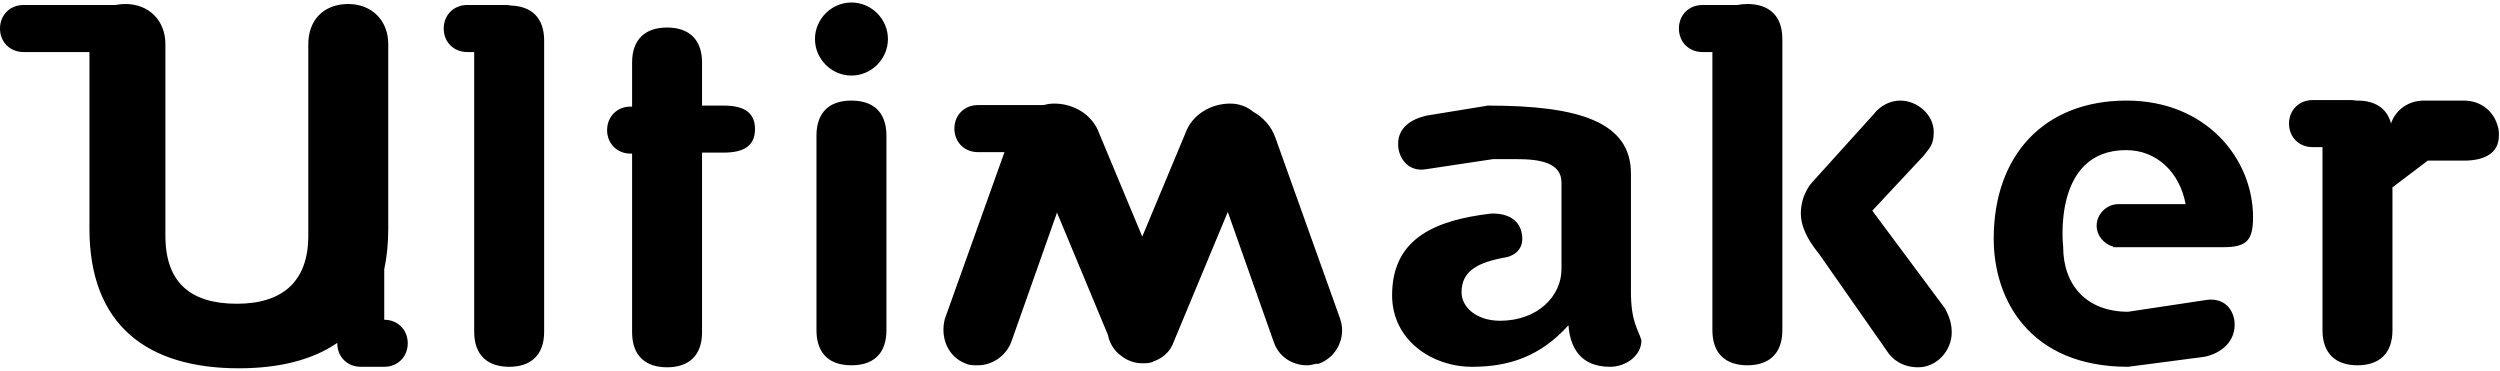
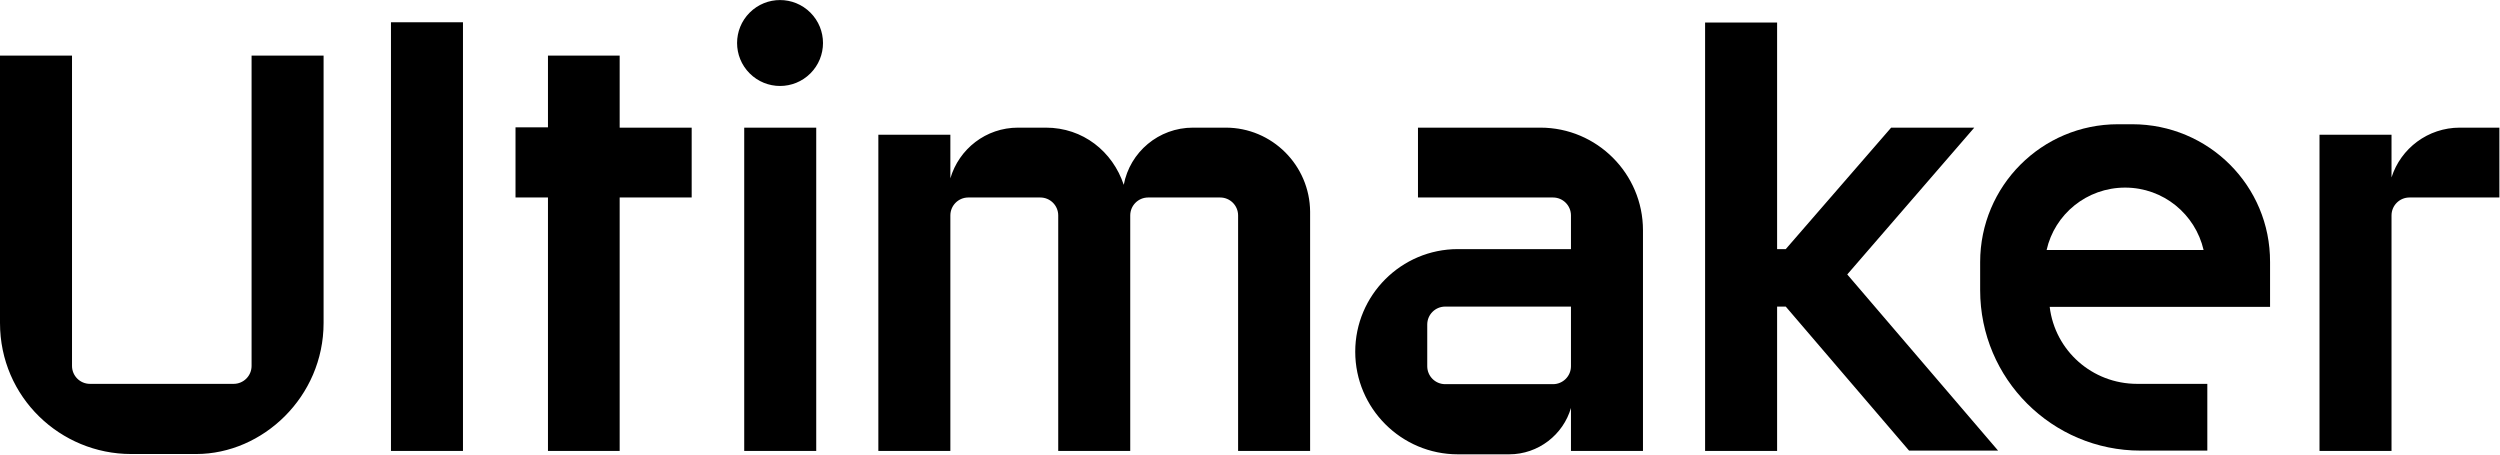
- <svg xmlns="http://www.w3.org/2000/svg" width="675px" height="100px" viewBox="0 0 675 100" version="1.1">
-   <g id="logo-ultimaker">
-     <path fill="currentColor" d="M344.297,37.019 L361.836,86.063 C363.59,91.063 360.892,96.467 356.034,98.224 C355.091,98.088 354.281,98.629 352.932,98.629 C348.885,98.629 345.242,96.332 343.893,92.279 L331.503,57.226 L316.91,92.279 C316.046,94.875 313.947,96.715 311.497,97.561 C310.614,98.079 309.515,98.088 308.411,98.088 C306.347,98.088 304.327,97.35 302.718,96.071 C300.821,94.732 299.576,92.675 299.131,90.405 L285.391,57.401 L273.063,92.279 C271.715,95.926 268.072,98.629 264.024,98.629 C263.081,98.629 261.731,98.629 260.921,98.224 C255.929,96.467 253.771,91.063 255.12,86.063 L271.209,41.073 L264.024,41.073 C260.382,41.073 257.684,38.37 257.684,34.723 C257.684,31.074 260.382,28.372 264.024,28.372 L281.809,28.372 C282.703,28.109 283.661,27.967 284.666,27.967 C290.062,27.967 295.054,31.075 296.808,36.074 L308.411,63.883 L320.014,36.074 C321.767,31.075 326.759,27.967 332.155,27.967 C334.567,27.967 336.705,28.781 338.337,30.158 C341.068,31.68 343.256,34.132 344.297,37.019 Z M137.97,1.502 C143.48,1.678 146.92,4.778 146.92,10.943 L146.92,89.576 C146.92,95.926 143.277,99.034 137.476,99.034 C131.675,99.034 128.032,95.926 128.032,89.576 L128.032,14.051 L126.144,14.051 C122.501,14.051 119.803,11.349 119.803,7.7 C119.803,4.053 122.501,1.35 126.144,1.35 L136.532,1.35 C137.031,1.35 137.51,1.405 137.97,1.502 Z M229.891,0.675 C235.288,0.675 239.74,5.134 239.74,10.538 C239.74,15.942 235.288,20.401 229.891,20.401 C224.494,20.401 220.043,15.942 220.043,10.538 C220.043,5.134 224.494,0.675 229.891,0.675 Z M229.891,27.157 C237.042,27.157 239.335,31.615 239.335,36.614 L239.335,89.171 C239.335,94.17 237.042,98.629 229.891,98.629 C222.741,98.629 220.448,94.17 220.448,89.171 L220.448,36.614 C220.448,31.615 222.741,27.157 229.891,27.157 Z M471.79,1.081 C477.591,1.081 481.234,4.188 481.234,10.538 L481.234,74.849 L481.234,89.171 C481.234,95.521 477.591,98.629 471.79,98.629 C465.989,98.629 462.346,95.521 462.346,89.171 L462.346,14.051 L459.648,14.051 C456.005,14.051 453.307,11.349 453.307,7.701 C453.307,4.053 456.005,1.35 459.648,1.35 L469.071,1.35 C469.915,1.176 470.819,1.081 471.79,1.081 Z M505.518,56.88 L525.215,83.361 C525.62,84.307 526.969,86.469 526.969,89.712 C526.969,94.711 522.922,99.168 517.93,99.168 C513.478,99.168 510.78,96.872 509.431,94.711 L491.487,69.04 C491.622,68.905 486.226,63.501 486.226,57.691 C486.226,52.287 489.329,49.179 489.329,49.179 L505.924,30.804 C507.677,28.508 510.375,27.157 513.073,27.157 C517.526,27.157 522.113,30.804 522.113,35.668 C522.113,39.316 520.764,40.126 519.415,42.018 L505.518,56.88 Z M103.748,86.333 C107.391,86.333 110.089,89.036 110.089,92.683 C110.089,96.331 107.391,99.034 103.748,99.034 L97.407,99.034 C93.765,99.034 91.066,96.331 91.066,92.683 L91.066,92.583 C84.288,97.231 75.247,99.439 64.489,99.439 C39.799,99.439 24.149,87.819 24.149,61.744 L24.149,14.051 L6.341,14.051 C2.698,14.051 -0,11.349 -0,7.701 C-0,4.053 2.698,1.35 6.341,1.35 L31.172,1.35 C32.015,1.179 32.908,1.081 33.863,1.081 C40.204,1.081 44.656,5.539 44.656,11.89 L44.656,63.635 C44.656,76.606 51.806,82.01 63.949,82.01 C76.091,82.01 83.241,76.2 83.241,63.635 L83.241,11.89 C83.241,5.539 87.289,1.081 94.034,1.081 C100.375,1.081 104.828,5.539 104.828,11.89 L104.828,61.744 C104.828,65.733 104.457,69.381 103.748,72.704 L103.748,86.333 Z M195.354,28.507 C200.75,28.507 203.853,30.264 203.853,34.857 C203.853,39.451 200.75,41.207 195.354,41.207 L189.552,41.207 L189.552,82.011 L189.552,89.712 C189.552,96.062 185.91,99.169 180.108,99.169 C174.307,99.169 170.665,96.062 170.665,89.712 L170.665,41.478 L170.26,41.478 C166.617,41.478 163.919,38.776 163.919,35.128 C163.919,31.48 166.617,28.778 170.26,28.778 L170.665,28.778 L170.665,16.889 C170.665,10.538 174.307,7.431 180.108,7.431 C185.91,7.431 189.552,10.538 189.552,16.889 L189.552,28.507 L195.354,28.507 Z M674.699,36.074 C674.699,36.166 674.689,36.255 674.686,36.345 C674.688,36.436 674.699,36.523 674.699,36.614 C674.699,41.478 670.651,43.37 665.255,43.37 L655.504,43.37 L645.963,50.581 L645.963,74.85 L645.963,89.17 C645.963,95.521 642.32,98.629 636.518,98.629 C630.717,98.629 627.075,95.521 627.075,89.17 L627.075,39.721 L624.376,39.721 C620.734,39.721 618.036,37.019 618.036,33.371 C618.036,29.724 620.734,27.022 624.376,27.022 L634.765,27.022 C635.255,27.022 635.726,27.075 636.178,27.168 C636.292,27.165 636.402,27.156 636.518,27.156 C641.209,27.156 644.487,29.19 645.571,33.325 C646.845,29.65 650.234,27.157 654.462,27.157 L665.255,27.157 C669.649,27.157 673.147,29.844 674.295,33.76 C674.553,34.47 674.699,35.245 674.699,36.074 Z M440.356,46.882 L440.356,78.768 C440.356,86.875 442.244,88.766 443.189,91.873 C443.189,95.926 439.141,99.034 434.689,99.034 C426.594,99.034 423.896,93.63 423.491,87.819 C415.801,96.331 407.302,99.034 397.453,99.034 C386.66,99.034 375.867,91.873 375.867,79.714 C375.867,64.041 388.009,59.448 402.31,57.691 C402.31,57.691 409.46,56.88 410.809,62.69 C412.159,68.5 406.762,69.446 406.762,69.446 C399.072,70.797 394.62,73.094 394.62,78.903 C394.62,82.956 398.667,86.604 405.008,86.604 C415.262,86.604 421.602,79.849 421.602,72.687 L421.602,49.314 C421.602,43.91 415.801,42.964 409.46,42.964 L403.12,42.964 L385.176,45.666 C380.184,46.612 377.486,42.559 377.486,38.911 C377.486,34.317 381.129,32.156 385.176,31.21 L401.771,28.508 C426.459,28.508 440.356,32.966 440.356,46.882 Z M574.189,27.157 C595.775,27.157 608.322,42.964 608.322,58.636 C608.322,64.986 606.568,66.743 600.227,66.743 L597.529,66.743 L571.896,66.743 L570.546,66.743 L570.588,66.576 C568.072,65.95 566.094,63.593 566.094,60.933 C566.094,57.826 568.792,55.124 571.896,55.124 L590.115,55.124 C588.553,46.568 582.335,40.532 574.054,40.532 C553.952,40.532 557.054,66.608 557.054,66.608 C557.054,77.011 563.396,84.172 574.594,84.172 L595.235,81.064 C600.227,80.119 602.925,83.226 603.33,86.874 C603.735,92.278 599.687,95.386 595.235,96.331 L574.594,99.034 C548.15,99.034 538.303,81.064 538.303,64.446 C538.303,42.018 551.794,27.157 574.189,27.157 Z" />
+ <svg xmlns="http://www.w3.org/2000/svg" width="808.9" height="147" viewBox="0 0 808.9 147">
+   <g fill="currentColor">
+     <ellipse transform="rotate(-45.001 252.415 13.92)" cx="252.4" cy="13.9" rx="13.9" ry="13.9" />
+     <path d="M81.4 118.4c0 3.2-2.6 5.8-5.8 5.8H29.1c-3.2 0-5.8-2.6-5.8-5.8V18H0v86.5c0 24.1 19.6 42.4 42.4 42.4h21.1c21.5 0 41.2-18.5 41.2-42.4V18H81.4v100.4zM126.5 7.2h23.3v138.7h-23.3zM240.8 41.3h23.3v104.6h-23.3zM200.5 18h-23.2v23.2h-10.5v22.7h10.5v82h23.2v-82h23.3V41.3h-23.3zM498.4 41.3h-39.6v22.6h43.7c3.2 0 5.8 2.6 5.8 5.8v10.9h-36.6c-18.3 0-33.2 14.9-33.2 33.2s14.9 33.2 33.2 33.2h16.6c9.5 0 17.5-6.4 20-15v13.9h23.3V74.5c0-18.3-14.9-33.2-33.2-33.2zm9.9 77.2c0 3.2-2.6 5.8-5.8 5.8h-34.9c-3.2 0-5.8-2.6-5.8-5.8V105c0-3.2 2.6-5.8 5.8-5.8h40.7v19.3zM638.8 41.3h-26.9l-34.1 39.3H575V7.3h-23.3v138.6H575V99.2h2.8l39.9 46.6h28.8l-48.8-57zM396.6 41.3H386c-11.1 0-20.4 7.9-22.4 18.5-3.6-10.8-13.2-18.5-25.2-18.5h-9c-10.4 0-19.1 6.9-21.9 16.4V43.6h-23.3v102.3h23.3V69.7c0-3.2 2.6-5.8 5.8-5.8h23.3c3.2 0 5.8 2.6 5.8 5.8v76.2h23.3V69.7c0-3.2 2.6-5.8 5.8-5.8h23.3c3.2 0 5.8 2.6 5.8 5.8v76.2h23.3V68.5c-.1-15-12.3-27.2-27.3-27.2zM795.9 41.3c-10.3 0-19.1 6.7-22.1 16.1V43.6h-23.3v102.3h23.3V69.7c0-3.2 2.6-5.8 5.8-5.8h29.1V41.3h-12.8z" />
+     <path d="M689.9 40.2h-4.6c-24.7 0-44.6 20-44.6 44.6v9.1c0 28.7 23.3 51.9 51.9 51.9h21.6v-21.6h-22.7c-14.6 0-26.6-10.8-28.3-24.9h71.3V84.8c.1-24.7-19.9-44.6-44.6-44.6zm-27.7 40.7c2.6-11.6 13-20.2 25.4-20.2 12.4 0 22.7 8.6 25.4 20.2h-50.8z" />
  </g>
</svg>
